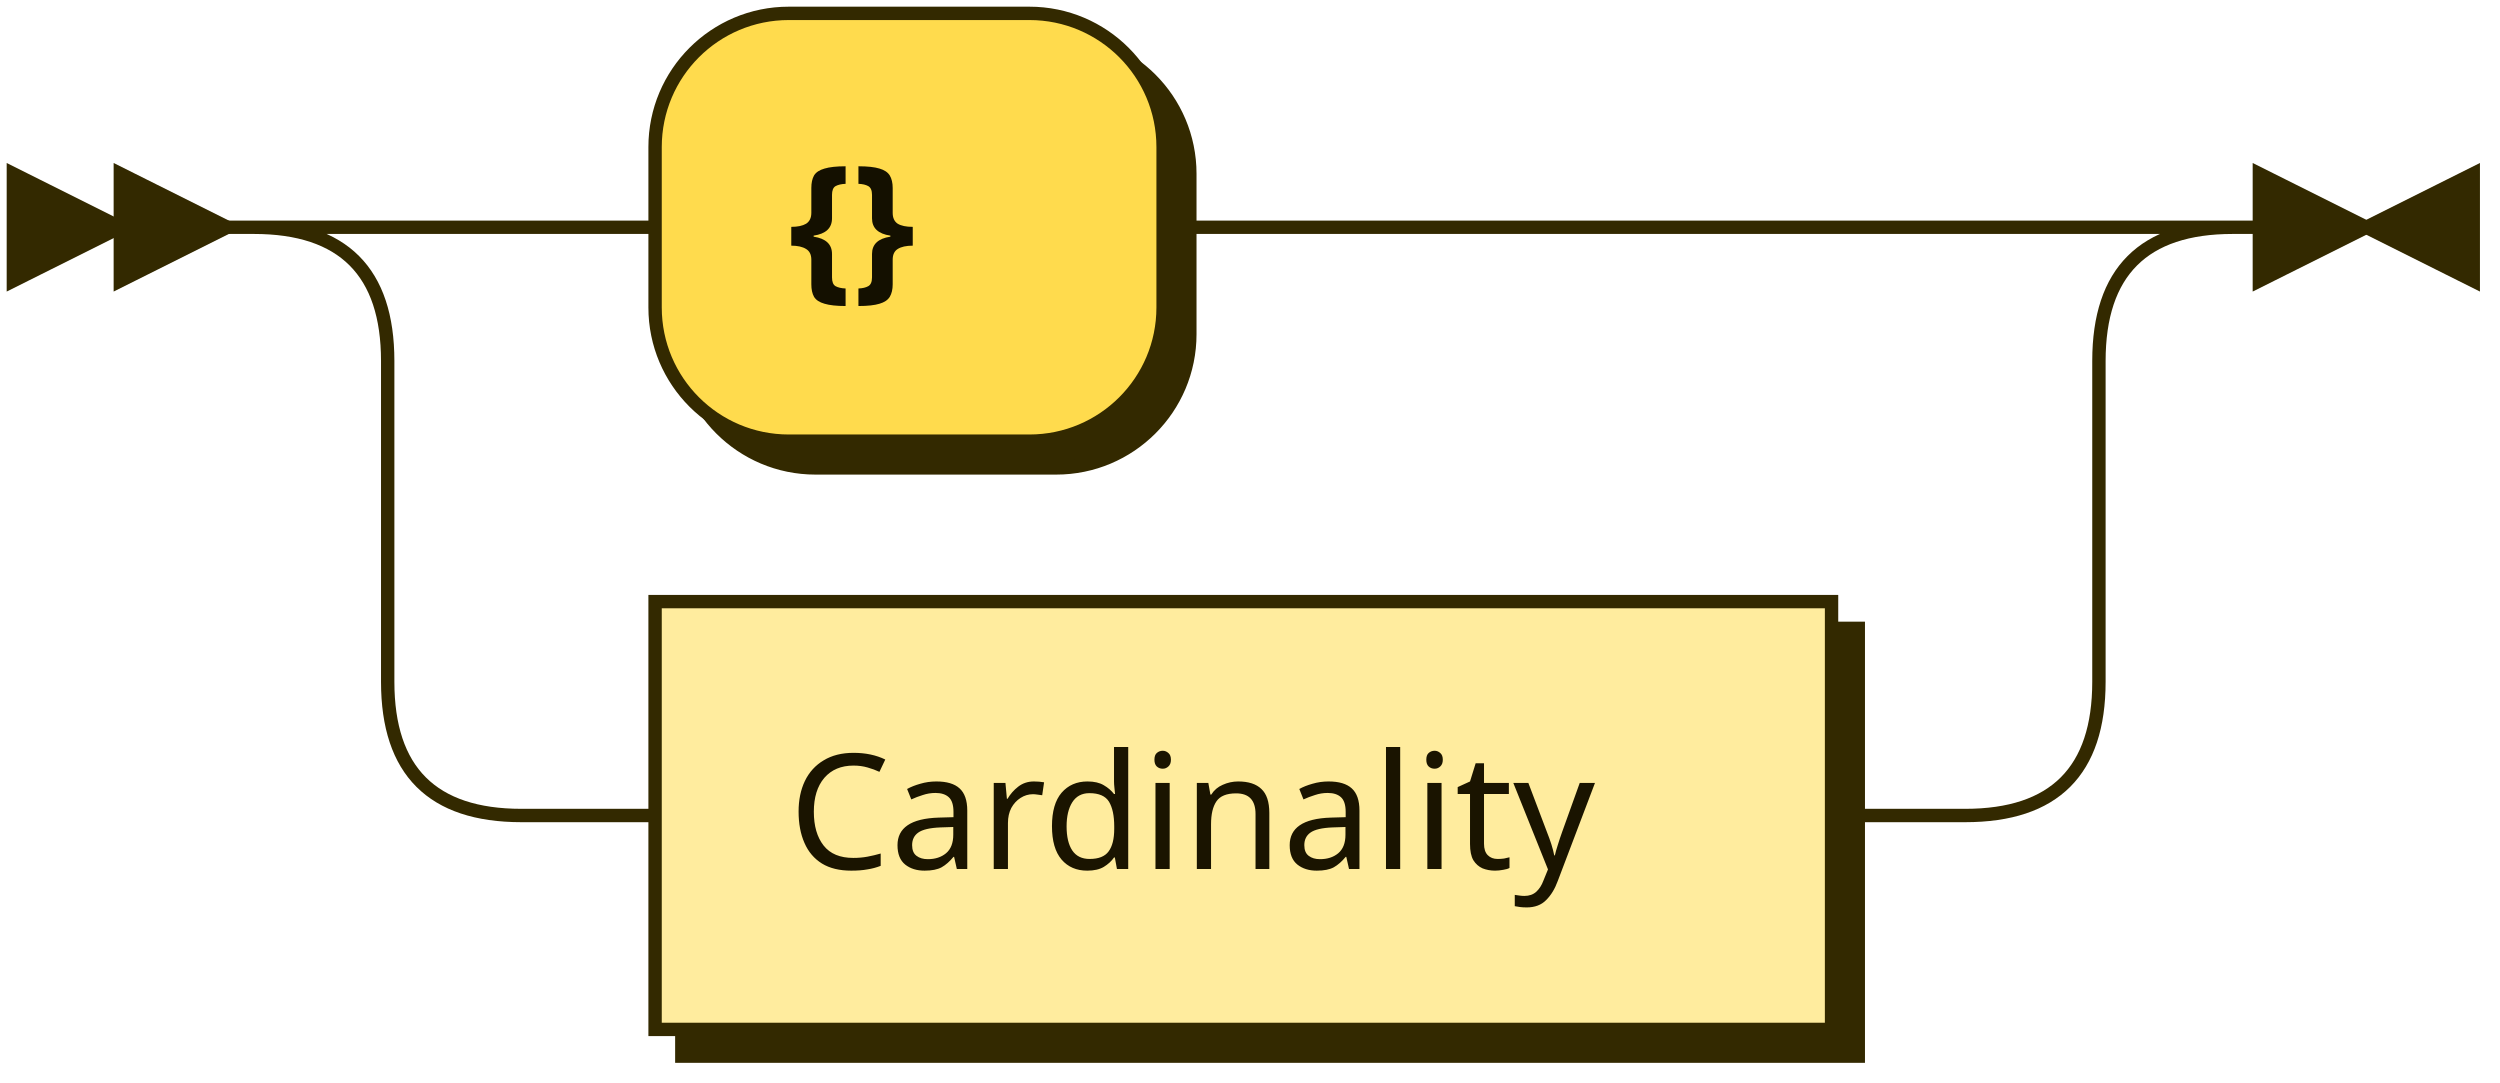
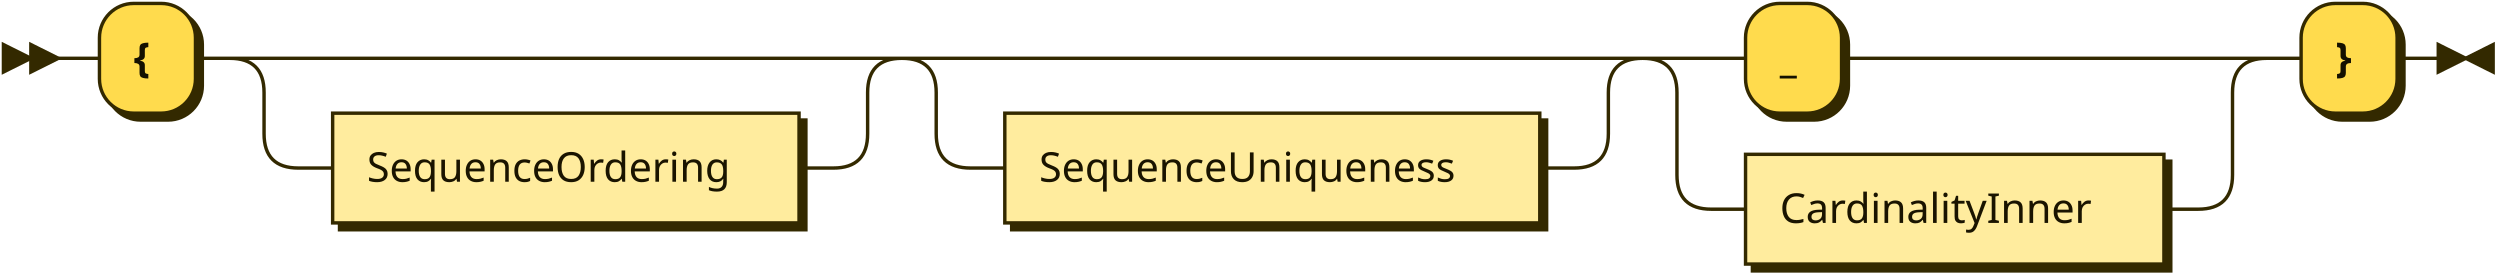
- <svg xmlns="http://www.w3.org/2000/svg" xmlns:xlink="http://www.w3.org/1999/xlink" width="187" height="81">
+ <svg xmlns="http://www.w3.org/2000/svg" xmlns:xlink="http://www.w3.org/1999/xlink" width="729" height="81">
  <defs>
    <style type="text/css">
    @namespace "http://www.w3.org/2000/svg";
    .line                 {fill: none; stroke: #332900; stroke-width: 1;}
    .bold-line            {stroke: #141000; shape-rendering: crispEdges; stroke-width: 2;}
    .thin-line            {stroke: #1F1800; shape-rendering: crispEdges}
    .filled               {fill: #332900; stroke: none;}
    text.terminal         {font-family: Verdana, Sans-serif;
                            font-size: 12px;
                            fill: #141000;
                            font-weight: bold;
                          }
    text.nonterminal      {font-family: Verdana, Sans-serif;
                            font-size: 12px;
                            fill: #1A1400;
                            font-weight: normal;
                          }
    text.regexp           {font-family: Verdana, Sans-serif;
                            font-size: 12px;
                            fill: #1F1800;
                            font-weight: normal;
                          }
    rect, circle, polygon {fill: #332900; stroke: #332900;}
    rect.terminal         {fill: #FFDB4D; stroke: #332900; stroke-width: 1;}
    rect.nonterminal      {fill: #FFEC9E; stroke: #332900; stroke-width: 1;}
    rect.text             {fill: none; stroke: none;}
    polygon.regexp        {fill: #FFF4C7; stroke: #332900; stroke-width: 1;}
  </style>
  </defs>
  <polygon points="9 17 1 13 1 21" />
  <polygon points="17 17 9 13 9 21" />
-   <rect x="51" y="3" width="38" height="32" rx="10" />
-   <rect x="49" y="1" width="38" height="32" class="terminal" rx="10" />
-   <text class="terminal" x="59" y="21">{}</text>
-   <a xlink:href="#Cardinality" xlink:title="Cardinality">
-     <rect x="51" y="47" width="88" height="32" />
-     <rect x="49" y="45" width="88" height="32" class="nonterminal" />
-     <text class="nonterminal" x="59" y="65">Cardinality</text>
+   <rect x="31" y="3" width="28" height="32" rx="10" />
+   <rect x="29" y="1" width="28" height="32" class="terminal" rx="10" />
+   <text class="terminal" x="39" y="21">{</text>
+   <a xlink:href="#SequenceOrdering" xlink:title="SequenceOrdering">
+     <rect x="99" y="35" width="136" height="32" />
+     <rect x="97" y="33" width="136" height="32" class="nonterminal" />
+     <text class="nonterminal" x="107" y="53">SequenceOrdering</text>
  </a>
-   <path class="line" d="m17 17 h2 m20 0 h10 m38 0 h10 m0 0 h50 m-128 0 h20 m108 0 h20 m-148 0 q10 0 10 10 m128 0 q0 -10 10 -10 m-138 10 v24 m128 0 v-24 m-128 24 q0 10 10 10 m108 0 q10 0 10 -10 m-118 10 h10 m88 0 h10 m23 -44 h-3" />
-   <polygon points="177 17 185 13 185 21" />
-   <polygon points="177 17 169 13 169 21" />
+   <a xlink:href="#SequenceUniqueness" xlink:title="SequenceUniqueness">
+     <rect x="295" y="35" width="156" height="32" />
+     <rect x="293" y="33" width="156" height="32" class="nonterminal" />
+     <text class="nonterminal" x="303" y="53">SequenceUniqueness</text>
+   </a>
+   <rect x="511" y="3" width="28" height="32" rx="10" />
+   <rect x="509" y="1" width="28" height="32" class="terminal" rx="10" />
+   <text class="terminal" x="519" y="21">_</text>
+   <a xlink:href="#CardinalityInner" xlink:title="CardinalityInner">
+     <rect x="511" y="47" width="122" height="32" />
+     <rect x="509" y="45" width="122" height="32" class="nonterminal" />
+     <text class="nonterminal" x="519" y="65">CardinalityInner</text>
+   </a>
+   <rect x="673" y="3" width="28" height="32" rx="10" />
+   <rect x="671" y="1" width="28" height="32" class="terminal" rx="10" />
+   <text class="terminal" x="681" y="21">}</text>
+   <path class="line" d="m17 17 h2 m0 0 h10 m28 0 h10 m20 0 h10 m0 0 h146 m-176 0 h20 m156 0 h20 m-196 0 q10 0 10 10 m176 0 q0 -10 10 -10 m-186 10 v12 m176 0 v-12 m-176 12 q0 10 10 10 m156 0 q10 0 10 -10 m-166 10 h10 m136 0 h10 m40 -32 h10 m0 0 h166 m-196 0 h20 m176 0 h20 m-216 0 q10 0 10 10 m196 0 q0 -10 10 -10 m-206 10 v12 m196 0 v-12 m-196 12 q0 10 10 10 m176 0 q10 0 10 -10 m-186 10 h10 m156 0 h10 m40 -32 h10 m28 0 h10 m0 0 h94 m-162 0 h20 m142 0 h20 m-182 0 q10 0 10 10 m162 0 q0 -10 10 -10 m-172 10 v24 m162 0 v-24 m-162 24 q0 10 10 10 m142 0 q10 0 10 -10 m-152 10 h10 m122 0 h10 m20 -44 h10 m28 0 h10 m3 0 h-3" />
+   <polygon points="719 17 727 13 727 21" />
+   <polygon points="719 17 711 13 711 21" />
</svg>
